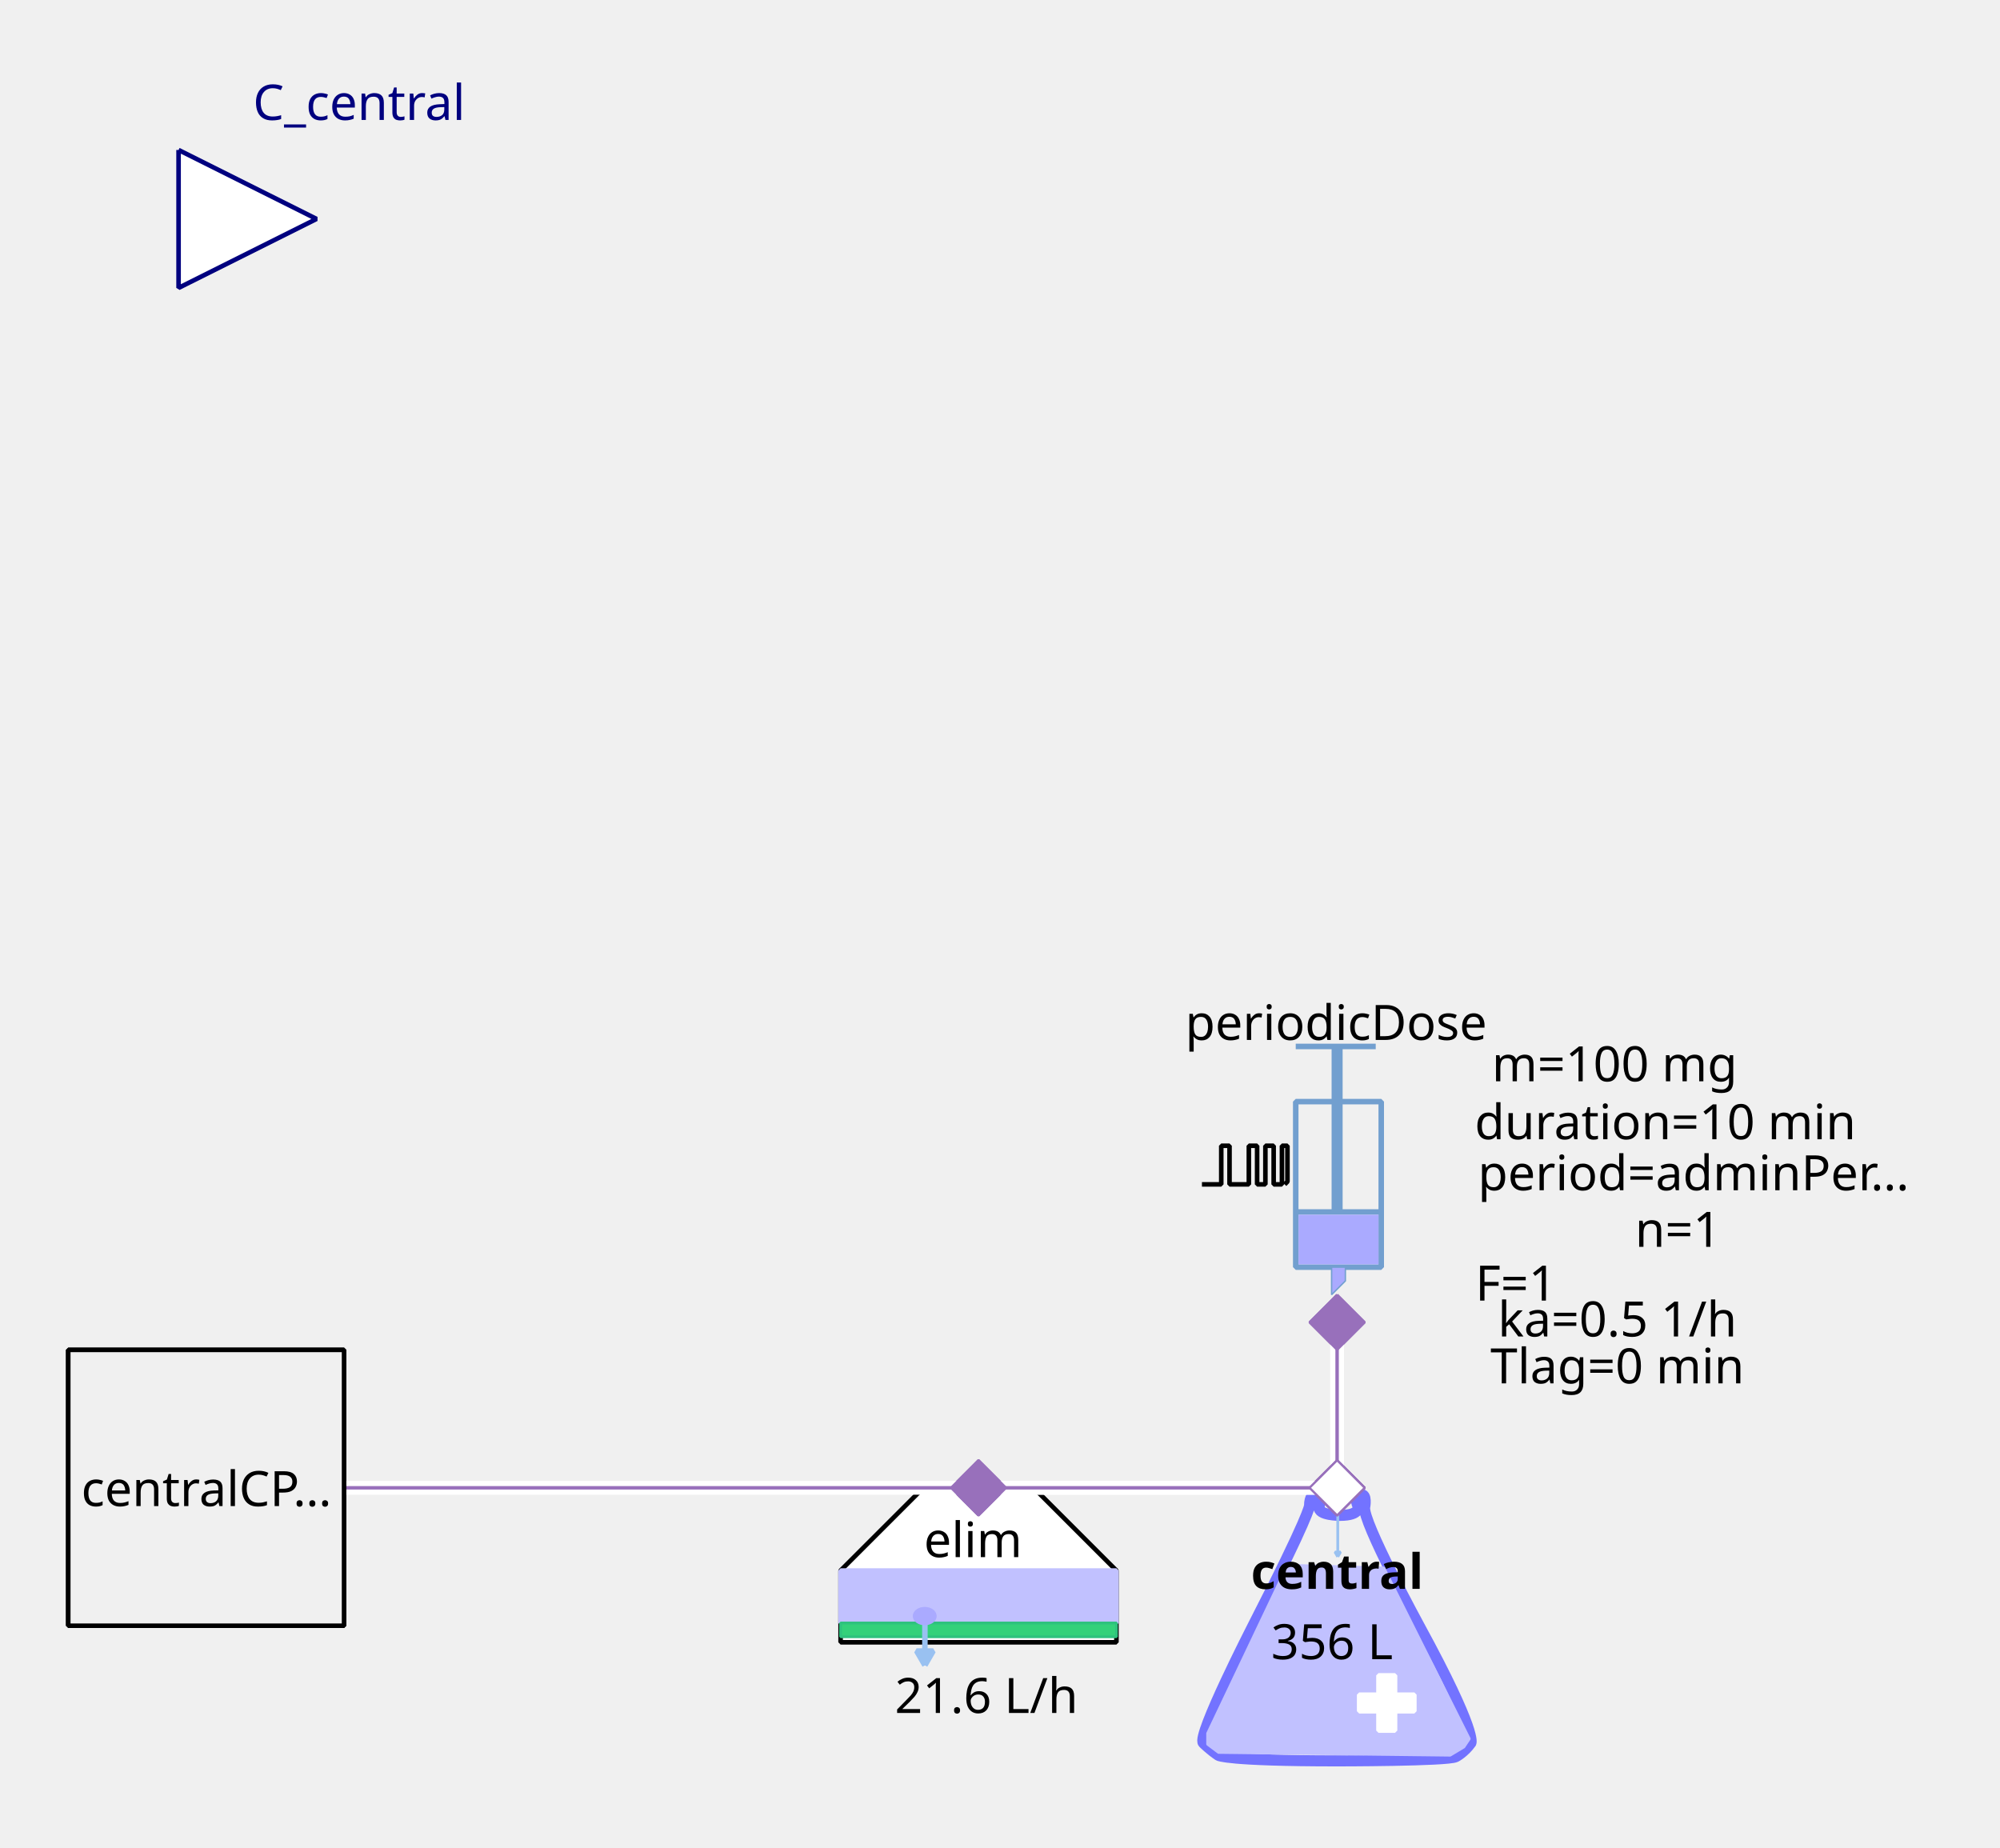
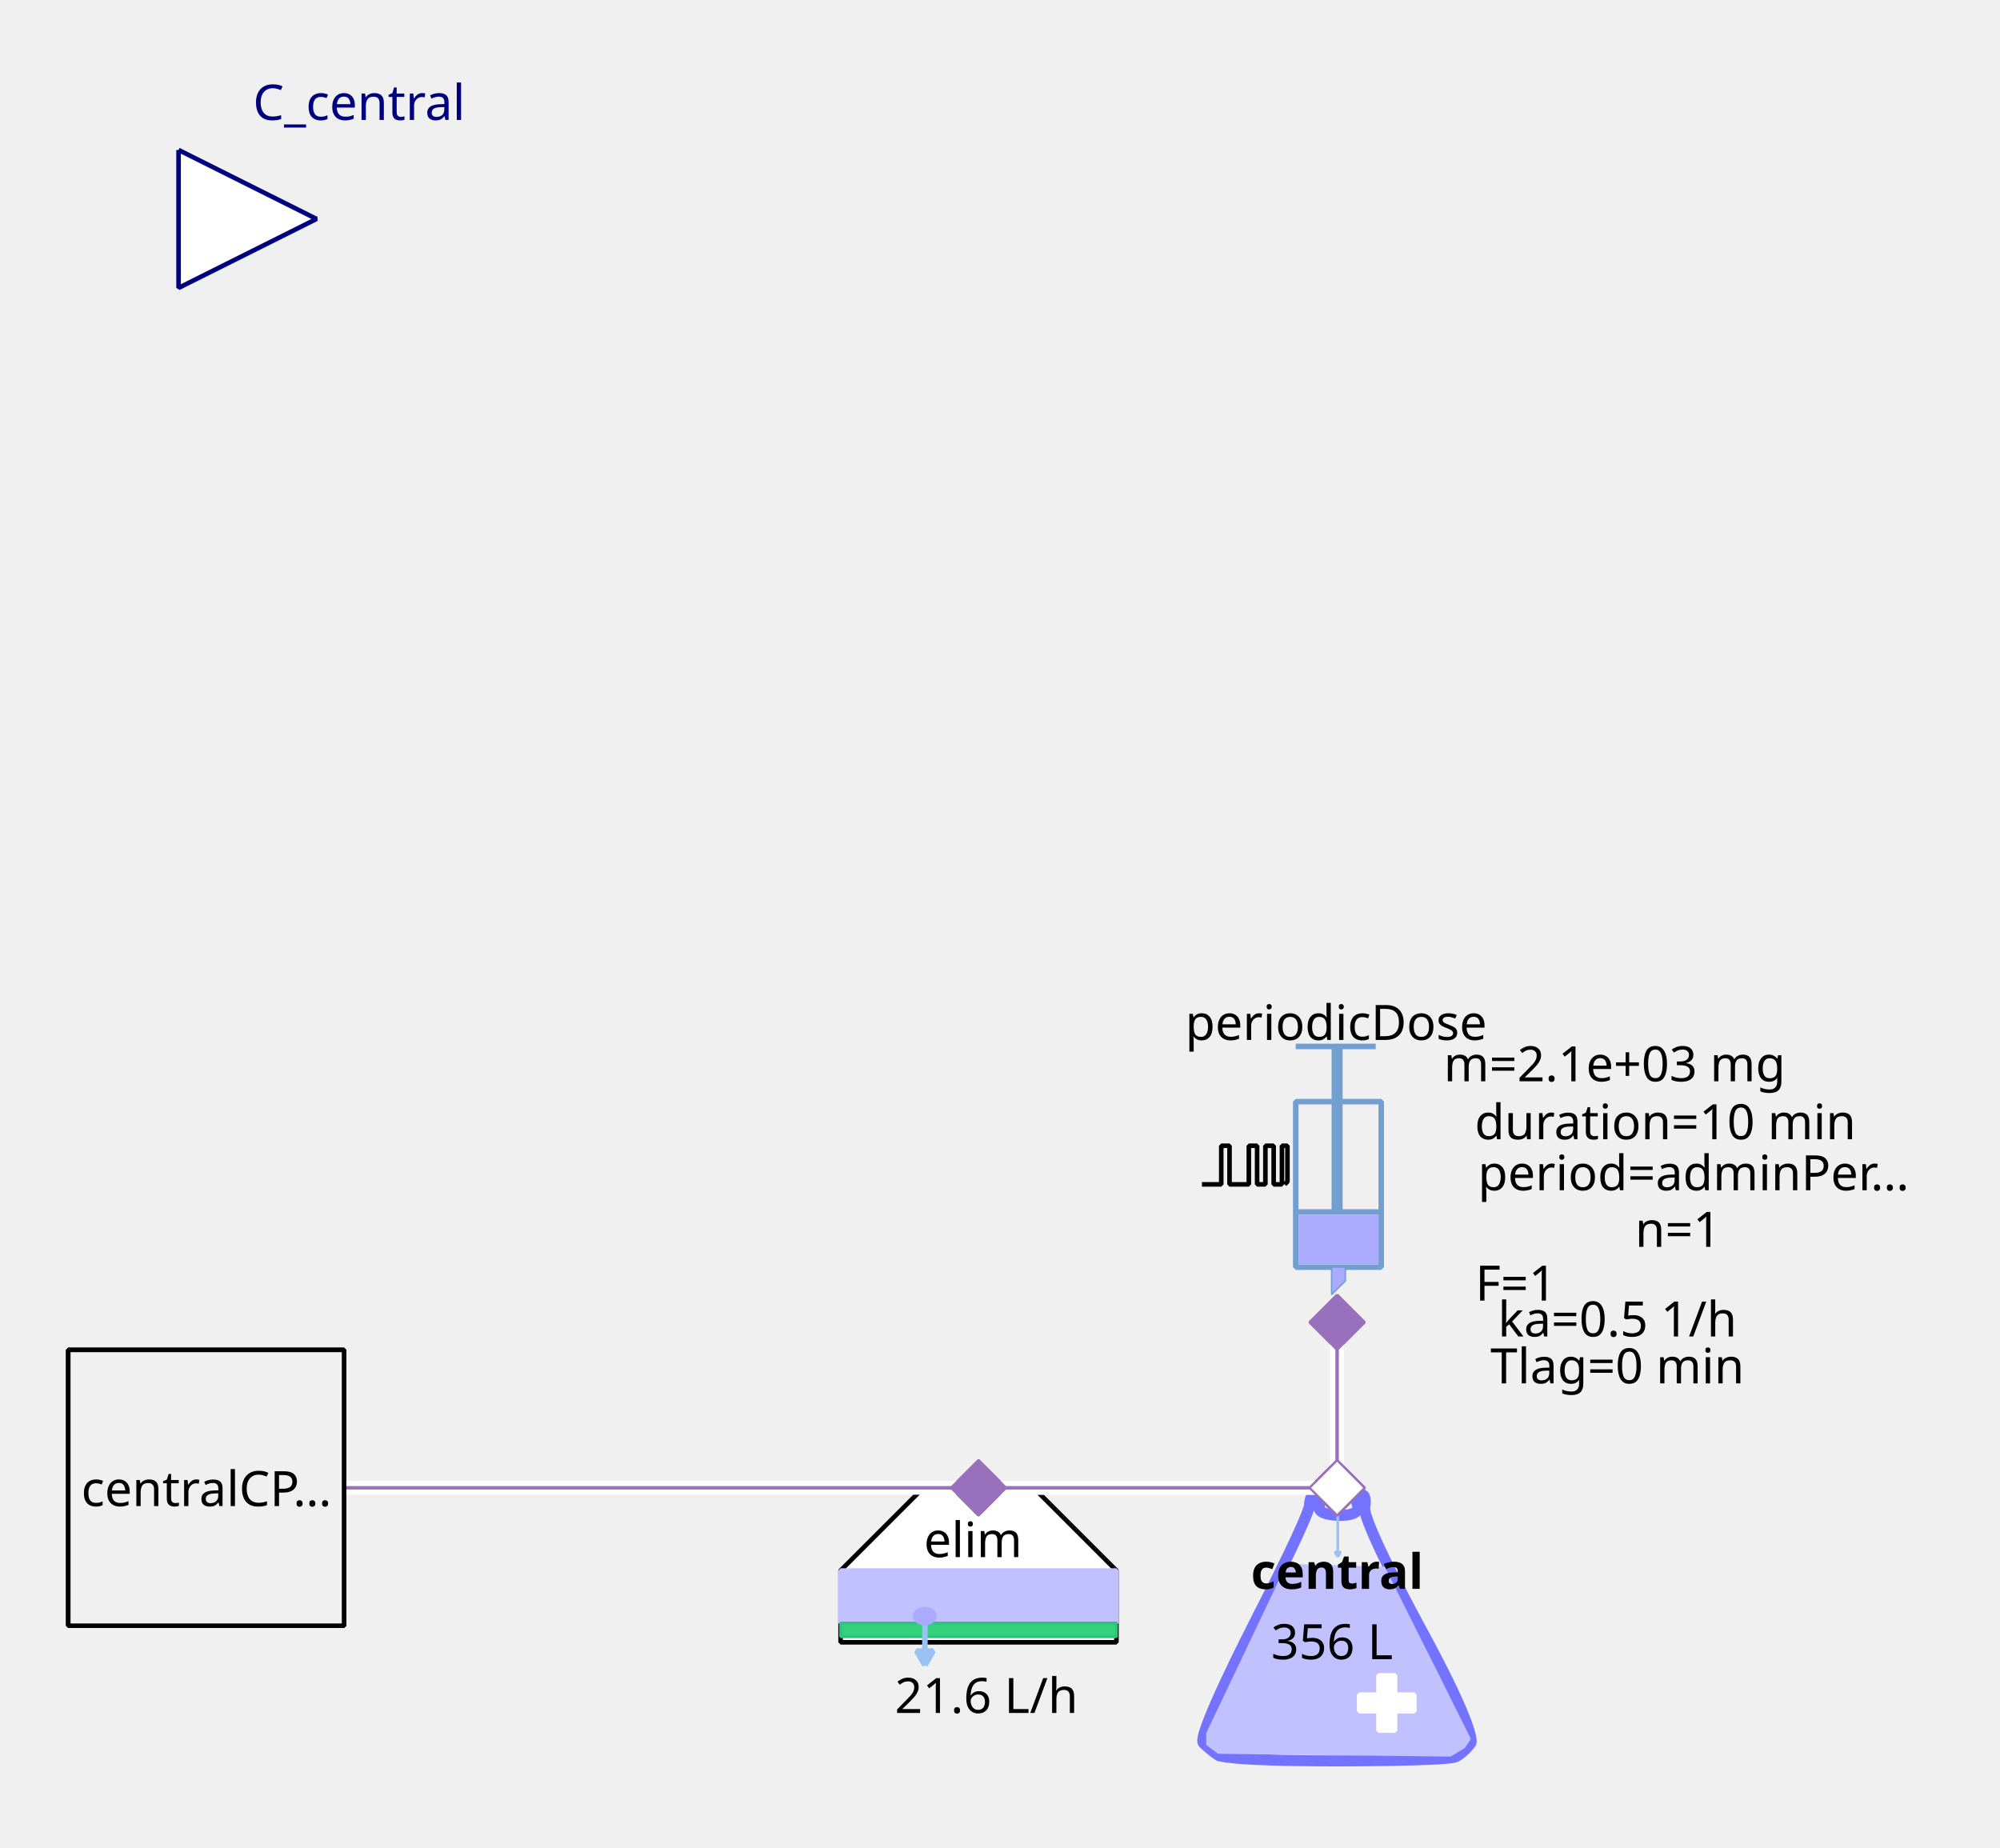
<svg xmlns="http://www.w3.org/2000/svg" width="115.711mm" height="106.892mm" viewBox="0 0 328 303" version="1.2" baseProfile="tiny">
  <defs>
</defs>
  <g fill="none" stroke="black" stroke-width="1" fill-rule="evenodd" stroke-linecap="square" stroke-linejoin="bevel">
    <g fill="none" stroke="#7373ff" stroke-opacity="1" stroke-width="8" stroke-linecap="butt" stroke-linejoin="miter" stroke-miterlimit="1" transform="matrix(0.22619,0,0,-0.22619,219.06,266.619)" font-family="Sans" font-size="10" font-weight="400" font-style="normal">
      <path vector-effect="none" fill-rule="evenodd" d="M-19,87 C-19,87 -19,80 -60,0 C-60,0 -101,-80 -96,-85 C-96,-85 -91,-90 -85,-94 C-85,-94 -79,-98 1,-98 C1,-98 81,-98 87,-95 C87,-95 93,-92 98,-85 C98,-85 103,-78 61,-1 C61,-1 19,76 21,86 C21,86 23,96 18,95 C18,95 13,94 16,87 C16,87 19,80 3,80 C3,80 -13,80 -12,86 C-12,86 -11,92 -12,94 C-12,94 -13,96 -16,95 C-16,95 -19,94 -19,87 " />
    </g>
    <g fill="#c1c1ff" fill-opacity="1" stroke="#c1c1ff" stroke-opacity="1" stroke-width="1.75" stroke-linecap="butt" stroke-linejoin="miter" stroke-miterlimit="1" transform="matrix(0.22619,0,0,-0.22619,219.06,272.5)" font-family="Sans" font-size="10" font-weight="400" font-style="normal">
      <path vector-effect="none" fill-rule="evenodd" d="M-35,70 L-93,-52 L-93,-60 L-85,-66 L83,-68 L93,-62 L97,-56 L35,68 L-35,70" />
    </g>
    <g fill="#ffffff" fill-opacity="1" stroke="#ffffff" stroke-opacity="1" stroke-width="1" stroke-linecap="butt" stroke-linejoin="miter" stroke-miterlimit="1" transform="matrix(0.22619,0,0,0.22619,227.429,279.286)" font-family="Sans" font-size="10" font-weight="400" font-style="normal">
      <rect vector-effect="non-scaling-stroke" x="-6" y="-20" width="12" height="40" />
    </g>
    <g fill="#ffffff" fill-opacity="1" stroke="#ffffff" stroke-opacity="1" stroke-width="1" stroke-linecap="butt" stroke-linejoin="miter" stroke-miterlimit="1" transform="matrix(0,0.22619,-0.22619,0,227.429,279.286)" font-family="Sans" font-size="10" font-weight="400" font-style="normal">
      <rect vector-effect="non-scaling-stroke" x="-6" y="-20" width="12" height="40" />
    </g>
    <g fill="none" stroke="#99c1f1" stroke-opacity="1" stroke-width="2" stroke-linecap="butt" stroke-linejoin="miter" stroke-miterlimit="1" transform="matrix(0.22619,0,0,-0.22619,219.392,251.697)" font-family="Sans" font-size="10" font-weight="400" font-style="normal">
      <path vector-effect="none" fill-rule="evenodd" d="M0,16 L0,-16" />
    </g>
    <g fill="#99c1f1" fill-opacity="1" stroke="#99c1f1" stroke-opacity="1" stroke-width="2" stroke-linecap="butt" stroke-linejoin="miter" stroke-miterlimit="1" transform="matrix(0.22619,0,0,-0.22619,219.392,251.697)" font-family="Sans" font-size="10" font-weight="400" font-style="normal">
      <path vector-effect="none" fill-rule="evenodd" d="M0,-16 L2,-12.536 L-2,-12.536 L0,-16" />
    </g>
    <g fill="none" stroke="#000000" stroke-opacity="1" stroke-width="1" stroke-linecap="butt" stroke-linejoin="miter" stroke-miterlimit="1" transform="matrix(1,0,0,1,219.286,257.571)" font-family="Noto Sans" font-size="8" font-weight="700" font-style="normal">
      <text fill="#000000" fill-opacity="1" stroke="none" xml:space="preserve" x="-14.141" y="3" font-family="Noto Sans" font-size="8" font-weight="700" font-style="normal">central</text>
    </g>
    <g fill="none" stroke="#000000" stroke-opacity="1" stroke-width="1" stroke-linecap="butt" stroke-linejoin="miter" stroke-miterlimit="1" transform="matrix(1,0,0,1,219.06,269.107)" font-family="Noto Sans" font-size="8" font-weight="400" font-style="normal">
      <text fill="#000000" fill-opacity="1" stroke="none" xml:space="preserve" x="-0.606" y="3" font-family="Noto Sans" font-size="8" font-weight="400" font-style="normal" text-anchor="middle">356 L</text>
    </g>
    <g fill="#ffffff" fill-opacity="1" stroke="#9870bb" stroke-opacity="1" stroke-width="8" stroke-linecap="butt" stroke-linejoin="miter" stroke-miterlimit="1" transform="matrix(0.0452381,0,0,-0.0452381,219.286,244)" font-family="Sans" font-size="10" font-weight="400" font-style="normal">
      <path vector-effect="none" fill-rule="evenodd" d="M-100,0 L0,100 L100,0 L0,-100 L-100,0" />
    </g>
    <g fill="#ffffff" fill-opacity="1" stroke="#000000" stroke-opacity="1" stroke-width="1" stroke-linecap="butt" stroke-linejoin="miter" stroke-miterlimit="1" transform="matrix(0.22619,0,0,-0.22619,160.476,266.619)" font-family="Sans" font-size="10" font-weight="400" font-style="normal">
      <path vector-effect="non-scaling-stroke" fill-rule="evenodd" d="M-40,100 L40,100 L100,40 L100,-12 L80,-12 L-76,-12 L-100,-12 L-100,40 L-100,40 L-40,100" />
    </g>
    <g fill="none" stroke="#000000" stroke-opacity="1" stroke-width="1" stroke-linecap="butt" stroke-linejoin="miter" stroke-miterlimit="1" transform="matrix(1,0,0,1,159.571,252.369)" font-family="Noto Sans" font-size="8" font-weight="400" font-style="normal">
      <text fill="#000000" fill-opacity="1" stroke="none" xml:space="preserve" x="-8.047" y="3" font-family="Noto Sans" font-size="8" font-weight="400" font-style="normal">elim</text>
    </g>
    <g fill="#c1c1ff" fill-opacity="1" stroke="#c1c1ff" stroke-opacity="1" stroke-width="1" stroke-linecap="butt" stroke-linejoin="miter" stroke-miterlimit="1" transform="matrix(0.22619,0,0,0.22619,160.476,261.869)" font-family="Sans" font-size="10" font-weight="400" font-style="normal">
      <rect vector-effect="non-scaling-stroke" x="-100" y="-19" width="200" height="38" />
    </g>
    <g fill="#33d17a" fill-opacity="1" stroke="#2ec27e" stroke-opacity="1" stroke-width="2" stroke-linecap="butt" stroke-linejoin="miter" stroke-miterlimit="1" transform="matrix(0.22619,0,0,0.22619,160.476,267.298)" font-family="Sans" font-size="10" font-weight="400" font-style="normal">
      <rect x="-100" y="-5" width="200" height="10" />
    </g>
    <g fill="none" stroke="#99c1f1" stroke-opacity="1" stroke-width="4" stroke-linecap="butt" stroke-linejoin="miter" stroke-miterlimit="1" transform="matrix(0.22619,0,0,-0.22619,151.683,269.496)" font-family="Sans" font-size="10" font-weight="400" font-style="normal">
      <path vector-effect="none" fill-rule="evenodd" d="M0,16 L0,-16" />
    </g>
    <g fill="#99c1f1" fill-opacity="1" stroke="#99c1f1" stroke-opacity="1" stroke-width="4" stroke-linecap="butt" stroke-linejoin="miter" stroke-miterlimit="1" transform="matrix(0.22619,0,0,-0.22619,151.683,269.496)" font-family="Sans" font-size="10" font-weight="400" font-style="normal">
      <path vector-effect="none" fill-rule="evenodd" d="M0,-16 L6,-5.608 L-6,-5.608 L0,-16" />
    </g>
    <g fill="#aaaaff" fill-opacity="1" stroke="#aaaaff" stroke-opacity="1" stroke-width="1" stroke-linecap="butt" stroke-linejoin="miter" stroke-miterlimit="1" transform="matrix(0.22619,0,0,-0.22619,151.655,265.036)" font-family="Sans" font-size="10" font-weight="400" font-style="normal">
      <path vector-effect="non-scaling-stroke" fill-rule="evenodd" d="M7,0 C7,-2.761 3.866,-5 0,-5 C-3.866,-5 -7,-2.761 -7,0 C-7,2.761 -3.866,5 0,5 C3.866,5 7,2.761 7,0 " />
    </g>
    <g fill="none" stroke="#000000" stroke-opacity="1" stroke-width="1" stroke-linecap="butt" stroke-linejoin="miter" stroke-miterlimit="1" transform="matrix(1,0,0,1,161.155,277.929)" font-family="Noto Sans" font-size="8" font-weight="400" font-style="normal">
      <text fill="#000000" fill-opacity="1" stroke="none" xml:space="preserve" x="0.613" y="3" font-family="Noto Sans" font-size="8" font-weight="400" font-style="normal" text-anchor="middle">21.6 L/h</text>
    </g>
    <g fill="#9870bb" fill-opacity="1" stroke="#9870bb" stroke-opacity="1" stroke-width="8" stroke-linecap="butt" stroke-linejoin="miter" stroke-miterlimit="1" transform="matrix(0.0452381,0,0,-0.0452381,160.476,244)" font-family="Sans" font-size="10" font-weight="400" font-style="normal">
      <path vector-effect="none" fill-rule="evenodd" d="M-100,0 L0,100 L100,0 L0,-100 L-100,0" />
    </g>
    <g fill="none" stroke="#729fcf" stroke-opacity="1" stroke-width="4" stroke-linecap="butt" stroke-linejoin="miter" stroke-miterlimit="1" transform="matrix(0.22619,0,0,0.22619,215.214,195.595)" font-family="Sans" font-size="10" font-weight="400" font-style="normal">
      <rect x="-12" y="-66" width="62" height="120" />
    </g>
    <g fill="none" stroke="#729fcf" stroke-opacity="1" stroke-width="8" stroke-linecap="butt" stroke-linejoin="miter" stroke-miterlimit="1" transform="matrix(0.22619,0,0,-0.22619,219.286,176.369)" font-family="Sans" font-size="10" font-weight="400" font-style="normal">
      <path vector-effect="none" fill-rule="evenodd" d="M0,21 L0,-99" />
    </g>
    <g fill="none" stroke="#729fcf" stroke-opacity="1" stroke-width="4" stroke-linecap="butt" stroke-linejoin="miter" stroke-miterlimit="1" transform="matrix(0.22619,0,0,-0.22619,219.06,171.619)" font-family="Sans" font-size="10" font-weight="400" font-style="normal">
      <path vector-effect="none" fill-rule="evenodd" d="M-29,0 L29,0" />
    </g>
    <g fill="none" stroke="#729fcf" stroke-opacity="1" stroke-width="4" stroke-linecap="butt" stroke-linejoin="miter" stroke-miterlimit="1" transform="matrix(0.22619,0,0,-0.22619,219.512,198.762)" font-family="Sans" font-size="10" font-weight="400" font-style="normal">
      <path vector-effect="none" fill-rule="evenodd" d="M-31,0 L31,0" />
    </g>
    <g fill="#aaaaff" fill-opacity="1" stroke="none" transform="matrix(0.22619,0,0,0.22619,219.512,203.286)" font-family="Sans" font-size="10" font-weight="400" font-style="normal">
      <rect vector-effect="non-scaling-stroke" x="-29" y="-18" width="58" height="36" />
    </g>
    <g fill="none" stroke="#000000" stroke-opacity="1" stroke-width="1" stroke-linecap="butt" stroke-linejoin="miter" stroke-miterlimit="1" transform="matrix(1,0,0,1,219.06,167.548)" font-family="Noto Sans" font-size="8" font-weight="400" font-style="normal">
      <text fill="#000000" fill-opacity="1" stroke="none" xml:space="preserve" x="-24.688" y="3" font-family="Noto Sans" font-size="8" font-weight="400" font-style="normal">periodicDose</text>
    </g>
    <g fill="#aaaaff" fill-opacity="1" stroke="#729fcf" stroke-opacity="1" stroke-width="1" stroke-linecap="butt" stroke-linejoin="miter" stroke-miterlimit="1" transform="matrix(0.22619,0,0,-0.22619,218.833,210.071)" font-family="Sans" font-size="10" font-weight="400" font-style="normal">
      <path vector-effect="none" fill-rule="evenodd" d="M-2,10 L-2,-10 L8,0 L8,10 L-2,10" />
    </g>
    <g fill="none" stroke="#000000" stroke-opacity="1" stroke-width="1" stroke-linecap="butt" stroke-linejoin="miter" stroke-miterlimit="1" transform="matrix(1,0,0,1,277.869,174.333)" font-family="Noto Sans" font-size="8" font-weight="400" font-style="normal">
-       <text fill="#000000" fill-opacity="1" stroke="none" xml:space="preserve" x="-13.073" y="3" font-family="Noto Sans" font-size="8" font-weight="400" font-style="normal" text-anchor="middle">m=100 mg</text>
+       <text fill="#000000" fill-opacity="1" stroke="none" xml:space="preserve" x="-13.073" y="3" font-family="Noto Sans" font-size="8" font-weight="400" font-style="normal" text-anchor="middle">m=2.1e+03 mg</text>
    </g>
    <g fill="none" stroke="#000000" stroke-opacity="1" stroke-width="1" stroke-linecap="butt" stroke-linejoin="miter" stroke-miterlimit="1" transform="matrix(1,0,0,1,278.774,192.202)" font-family="Noto Sans" font-size="8" font-weight="400" font-style="normal">
      <text fill="#000000" fill-opacity="1" stroke="none" xml:space="preserve" x="-36.406" y="3" font-family="Noto Sans" font-size="8" font-weight="400" font-style="normal">period=adminPer…</text>
    </g>
    <g fill="none" stroke="#000000" stroke-opacity="1" stroke-width="1" stroke-linecap="butt" stroke-linejoin="miter" stroke-miterlimit="1" transform="matrix(1,0,0,1,277.869,183.833)" font-family="Noto Sans" font-size="8" font-weight="400" font-style="normal">
      <text fill="#000000" fill-opacity="1" stroke="none" xml:space="preserve" x="-4.753" y="3" font-family="Noto Sans" font-size="8" font-weight="400" font-style="normal" text-anchor="middle">duration=10 min</text>
    </g>
    <g fill="none" stroke="#000000" stroke-opacity="1" stroke-width="1" stroke-linecap="butt" stroke-linejoin="miter" stroke-miterlimit="1" transform="matrix(1,0,0,1,278.548,201.476)" font-family="Noto Sans" font-size="8" font-weight="400" font-style="normal">
      <text fill="#000000" fill-opacity="1" stroke="none" xml:space="preserve" x="-3.361" y="3" font-family="Noto Sans" font-size="8" font-weight="400" font-style="normal" text-anchor="middle">n=1</text>
    </g>
    <g fill="none" stroke="#000000" stroke-opacity="1" stroke-width="1" stroke-linecap="butt" stroke-linejoin="miter" stroke-miterlimit="1" transform="matrix(1,0,0,1,270.179,210.298)" font-family="Noto Sans" font-size="8" font-weight="400" font-style="normal">
      <text fill="#000000" fill-opacity="1" stroke="none" xml:space="preserve" x="-21.572" y="3" font-family="Noto Sans" font-size="8" font-weight="400" font-style="normal" text-anchor="middle">F=1</text>
    </g>
    <g fill="none" stroke="#000000" stroke-opacity="1" stroke-width="1" stroke-linecap="butt" stroke-linejoin="miter" stroke-miterlimit="1" transform="matrix(0.22619,0,0,-0.22619,204.131,191.118)" font-family="Sans" font-size="10" font-weight="400" font-style="normal">
      <path vector-effect="non-scaling-stroke" fill-rule="evenodd" d="M-31,-13.793 L-17,-13.793 L-17,14.207 L-11,14.207 L-11,-13.793 L3,-13.793 L3,14.207 L9,14.207 L9,-13.793 L15,-13.793 L15,14.207 L21,14.207 L21,-13.793 L27,-13.793 L27,14.207 L31,14.207 L31,-11.793 L29,-13.793" />
    </g>
    <g fill="none" stroke="#000000" stroke-opacity="1" stroke-width="1" stroke-linecap="butt" stroke-linejoin="miter" stroke-miterlimit="1" transform="matrix(1,0,0,1,270.179,216.179)" font-family="Noto Sans" font-size="8" font-weight="400" font-style="normal">
      <text fill="#000000" fill-opacity="1" stroke="none" xml:space="preserve" x="-4.932" y="3" font-family="Noto Sans" font-size="8" font-weight="400" font-style="normal" text-anchor="middle">ka=0.5 1/h</text>
    </g>
    <g fill="none" stroke="#000000" stroke-opacity="1" stroke-width="1" stroke-linecap="butt" stroke-linejoin="miter" stroke-miterlimit="1" transform="matrix(1,0,0,1,270.179,223.869)" font-family="Noto Sans" font-size="8" font-weight="400" font-style="normal">
      <text fill="#000000" fill-opacity="1" stroke="none" xml:space="preserve" x="-4.932" y="3" font-family="Noto Sans" font-size="8" font-weight="400" font-style="normal" text-anchor="middle">Tlag=0 min</text>
    </g>
    <g fill="#9870bb" fill-opacity="1" stroke="#9870bb" stroke-opacity="1" stroke-width="8" stroke-linecap="butt" stroke-linejoin="miter" stroke-miterlimit="1" transform="matrix(0,0.0452381,0.0452381,0,219.286,216.857)" font-family="Sans" font-size="10" font-weight="400" font-style="normal">
      <path vector-effect="none" fill-rule="evenodd" d="M-100,0 L0,100 L100,0 L0,-100 L-100,0" />
    </g>
    <g fill="#ffffff" fill-opacity="1" stroke="#00007f" stroke-opacity="1" stroke-width="1" stroke-linecap="butt" stroke-linejoin="miter" stroke-miterlimit="1" transform="matrix(0.22619,0,0,-0.22619,51.9048,35.9048)" font-family="Sans" font-size="10" font-weight="400" font-style="normal">
      <path vector-effect="non-scaling-stroke" fill-rule="evenodd" d="M-100,50 L0,0 L-100,-50 L-100,50" />
    </g>
    <g fill="none" stroke="#00007f" stroke-opacity="1" stroke-width="1" stroke-linecap="butt" stroke-linejoin="miter" stroke-miterlimit="1" transform="matrix(1,0,0,1,51.9048,-2.54762)" font-family="Noto Sans" font-size="8.078" font-weight="400" font-style="normal">
      <text fill="#00007f" fill-opacity="1" stroke="none" xml:space="preserve" x="-10.422" y="22.219" font-family="Noto Sans" font-size="8.078" font-weight="400" font-style="normal">C_central</text>
    </g>
    <g fill="#f0f0f0" fill-opacity="1" stroke="#000000" stroke-opacity="1" stroke-width="1" stroke-linecap="butt" stroke-linejoin="miter" stroke-miterlimit="1" transform="matrix(0.22619,0,0,-0.22619,33.8095,244)" font-family="Sans" font-size="10" font-weight="400" font-style="normal">
      <rect vector-effect="non-scaling-stroke" x="-100" y="-100" width="200" height="200" />
    </g>
    <g fill="none" stroke="#000000" stroke-opacity="1" stroke-width="1" stroke-linecap="butt" stroke-linejoin="miter" stroke-miterlimit="1" transform="matrix(1,0,0,1,33.8095,244)" font-family="Noto Sans" font-size="8" font-weight="400" font-style="normal">
      <text fill="#000000" fill-opacity="1" stroke="none" xml:space="preserve" x="-20.484" y="3" font-family="Noto Sans" font-size="8" font-weight="400" font-style="normal">centralCP…</text>
    </g>
    <g fill="#ffffff" fill-opacity="1" stroke="none" transform="matrix(2.2619,0,0,-2.2619,260,244)" font-family="Sans" font-size="10" font-weight="400" font-style="normal">
      <path vector-effect="none" fill-rule="nonzero" d="M-18,0.5 L-44,0.5 L-44.5,0.5 L-44.5,-0.5 L-44,-0.5 L-18,-0.5 L-17.5,-0.5 L-17.5,0.5 L-18,0.5" />
    </g>
    <g fill="none" stroke="#9870bb" stroke-opacity="1" stroke-width="0.25" stroke-linecap="butt" stroke-linejoin="miter" stroke-miterlimit="1" transform="matrix(2.2619,0,0,-2.2619,260,244)" font-family="Sans" font-size="10" font-weight="400" font-style="normal">
      <path vector-effect="none" fill-rule="evenodd" d="M-18,0 L-44,0" />
    </g>
    <g fill="#9870bb" fill-opacity="1" stroke="#9870bb" stroke-opacity="1" stroke-width="8" stroke-linecap="butt" stroke-linejoin="miter" stroke-miterlimit="1" transform="matrix(0.0452381,0,0,-0.0452381,160.476,244)" font-family="Sans" font-size="10" font-weight="400" font-style="normal">
      <path vector-effect="none" fill-rule="evenodd" d="M-100,0 L0,100 L100,0 L0,-100 L-100,0" />
    </g>
    <g fill="#ffffff" fill-opacity="1" stroke="#9870bb" stroke-opacity="1" stroke-width="8" stroke-linecap="butt" stroke-linejoin="miter" stroke-miterlimit="1" transform="matrix(0.0452381,0,0,-0.0452381,219.286,244)" font-family="Sans" font-size="10" font-weight="400" font-style="normal">
      <path vector-effect="none" fill-rule="evenodd" d="M-100,0 L0,100 L100,0 L0,-100 L-100,0" />
    </g>
    <g fill="#ffffff" fill-opacity="1" stroke="none" transform="matrix(2.2619,0,0,-2.2619,260,244)" font-family="Sans" font-size="10" font-weight="400" font-style="normal">
      <path vector-effect="none" fill-rule="nonzero" d="M-18.5,12 L-18.5,0 L-18.5,-0.5 L-17.5,-0.5 L-17.5,0 L-17.5,12 L-17.5,12.5 L-18.5,12.5 L-18.5,12" />
    </g>
    <g fill="none" stroke="#9870bb" stroke-opacity="1" stroke-width="0.25" stroke-linecap="butt" stroke-linejoin="miter" stroke-miterlimit="1" transform="matrix(2.2619,0,0,-2.2619,260,244)" font-family="Sans" font-size="10" font-weight="400" font-style="normal">
      <path vector-effect="none" fill-rule="evenodd" d="M-18,12 L-18,0" />
    </g>
    <g fill="#9870bb" fill-opacity="1" stroke="#9870bb" stroke-opacity="1" stroke-width="8" stroke-linecap="butt" stroke-linejoin="miter" stroke-miterlimit="1" transform="matrix(0,0.0452381,0.0452381,0,219.286,216.857)" font-family="Sans" font-size="10" font-weight="400" font-style="normal">
      <path vector-effect="none" fill-rule="evenodd" d="M-100,0 L0,100 L100,0 L0,-100 L-100,0" />
    </g>
    <g fill="#ffffff" fill-opacity="1" stroke="#9870bb" stroke-opacity="1" stroke-width="8" stroke-linecap="butt" stroke-linejoin="miter" stroke-miterlimit="1" transform="matrix(0.0452381,0,0,-0.0452381,219.286,244)" font-family="Sans" font-size="10" font-weight="400" font-style="normal">
      <path vector-effect="none" fill-rule="evenodd" d="M-100,0 L0,100 L100,0 L0,-100 L-100,0" />
    </g>
    <g fill="#ffffff" fill-opacity="1" stroke="none" transform="matrix(2.2619,0,0,-2.2619,260,244)" font-family="Sans" font-size="10" font-weight="400" font-style="normal">
      <path vector-effect="none" fill-rule="nonzero" d="M-18,0.5 L-100,0.5 L-100.5,0.5 L-100.5,-0.5 L-100,-0.5 L-18,-0.5 L-17.5,-0.5 L-17.5,0.5 L-18,0.5" />
    </g>
    <g fill="none" stroke="#9870bb" stroke-opacity="1" stroke-width="0.25" stroke-linecap="butt" stroke-linejoin="miter" stroke-miterlimit="1" transform="matrix(2.2619,0,0,-2.2619,260,244)" font-family="Sans" font-size="10" font-weight="400" font-style="normal">
      <path vector-effect="none" fill-rule="evenodd" d="M-18,0 L-100,0" />
    </g>
    <g fill="#f0f0f0" fill-opacity="1" stroke="#000000" stroke-opacity="1" stroke-width="1" stroke-linecap="butt" stroke-linejoin="miter" stroke-miterlimit="1" transform="matrix(0.22619,0,0,-0.22619,33.8095,244)" font-family="Sans" font-size="10" font-weight="400" font-style="normal">
      <rect vector-effect="non-scaling-stroke" x="-100" y="-100" width="200" height="200" />
    </g>
    <g fill="none" stroke="#000000" stroke-opacity="1" stroke-width="1" stroke-linecap="butt" stroke-linejoin="miter" stroke-miterlimit="1" transform="matrix(1,0,0,1,33.8095,244)" font-family="Noto Sans" font-size="8" font-weight="400" font-style="normal">
      <text fill="#000000" fill-opacity="1" stroke="none" xml:space="preserve" x="-20.484" y="3" font-family="Noto Sans" font-size="8" font-weight="400" font-style="normal">centralCP…</text>
    </g>
    <g fill="#9870bb" fill-opacity="1" stroke="#9870bb" stroke-opacity="1" stroke-width="8" stroke-linecap="butt" stroke-linejoin="miter" stroke-miterlimit="1" transform="matrix(0.0452381,0,0,-0.0452381,160.476,244)" font-family="Sans" font-size="10" font-weight="400" font-style="normal">
      <path vector-effect="none" fill-rule="evenodd" d="M-100,0 L0,100 L100,0 L0,-100 L-100,0" />
    </g>
    <g fill="#ffffff" fill-opacity="1" stroke="#9870bb" stroke-opacity="1" stroke-width="8" stroke-linecap="butt" stroke-linejoin="miter" stroke-miterlimit="1" transform="matrix(0.0452381,0,0,-0.0452381,219.286,244)" font-family="Sans" font-size="10" font-weight="400" font-style="normal">
      <path vector-effect="none" fill-rule="evenodd" d="M-100,0 L0,100 L100,0 L0,-100 L-100,0" />
    </g>
    <g fill="none" stroke="#000000" stroke-opacity="0" stroke-width="2" stroke-linecap="square" stroke-linejoin="bevel" transform="matrix(2.2619,0,0,-2.2619,219.286,266.619)" font-family="Sans" font-size="10" font-weight="400" font-style="normal">
      <polyline fill="none" vector-effect="non-scaling-stroke" points="-1,0 1,0 " />
      <polyline fill="none" vector-effect="non-scaling-stroke" points="0,-1 0,1 " />
    </g>
    <g fill="none" stroke="#000000" stroke-opacity="0" stroke-width="2" stroke-linecap="square" stroke-linejoin="bevel" transform="matrix(2.2619,0,0,-2.2619,160.476,266.619)" font-family="Sans" font-size="10" font-weight="400" font-style="normal">
      <polyline fill="none" vector-effect="non-scaling-stroke" points="-1,0 1,0 " />
      <polyline fill="none" vector-effect="non-scaling-stroke" points="0,-1 0,1 " />
    </g>
    <g fill="none" stroke="#000000" stroke-opacity="0" stroke-width="2" stroke-linecap="square" stroke-linejoin="bevel" transform="matrix(2.2619,0,0,-2.2619,219.286,194.238)" font-family="Sans" font-size="10" font-weight="400" font-style="normal">
      <polyline fill="none" vector-effect="non-scaling-stroke" points="-1,0 1,0 " />
      <polyline fill="none" vector-effect="non-scaling-stroke" points="0,-1 0,1 " />
    </g>
    <g fill="none" stroke="#000000" stroke-opacity="0" stroke-width="2" stroke-linecap="square" stroke-linejoin="bevel" transform="matrix(2.2619,0,0,-2.2619,51.9048,35.9048)" font-family="Sans" font-size="10" font-weight="400" font-style="normal">
      <polyline fill="none" vector-effect="non-scaling-stroke" points="-1,0 1,0 " />
      <polyline fill="none" vector-effect="non-scaling-stroke" points="0,-1 0,1 " />
    </g>
    <g fill="none" stroke="#000000" stroke-opacity="0" stroke-width="2" stroke-linecap="square" stroke-linejoin="bevel" transform="matrix(2.2619,0,0,-2.2619,33.8095,244)" font-family="Sans" font-size="10" font-weight="400" font-style="normal">
      <polyline fill="none" vector-effect="non-scaling-stroke" points="-1,0 1,0 " />
      <polyline fill="none" vector-effect="non-scaling-stroke" points="0,-1 0,1 " />
    </g>
  </g>
</svg>
